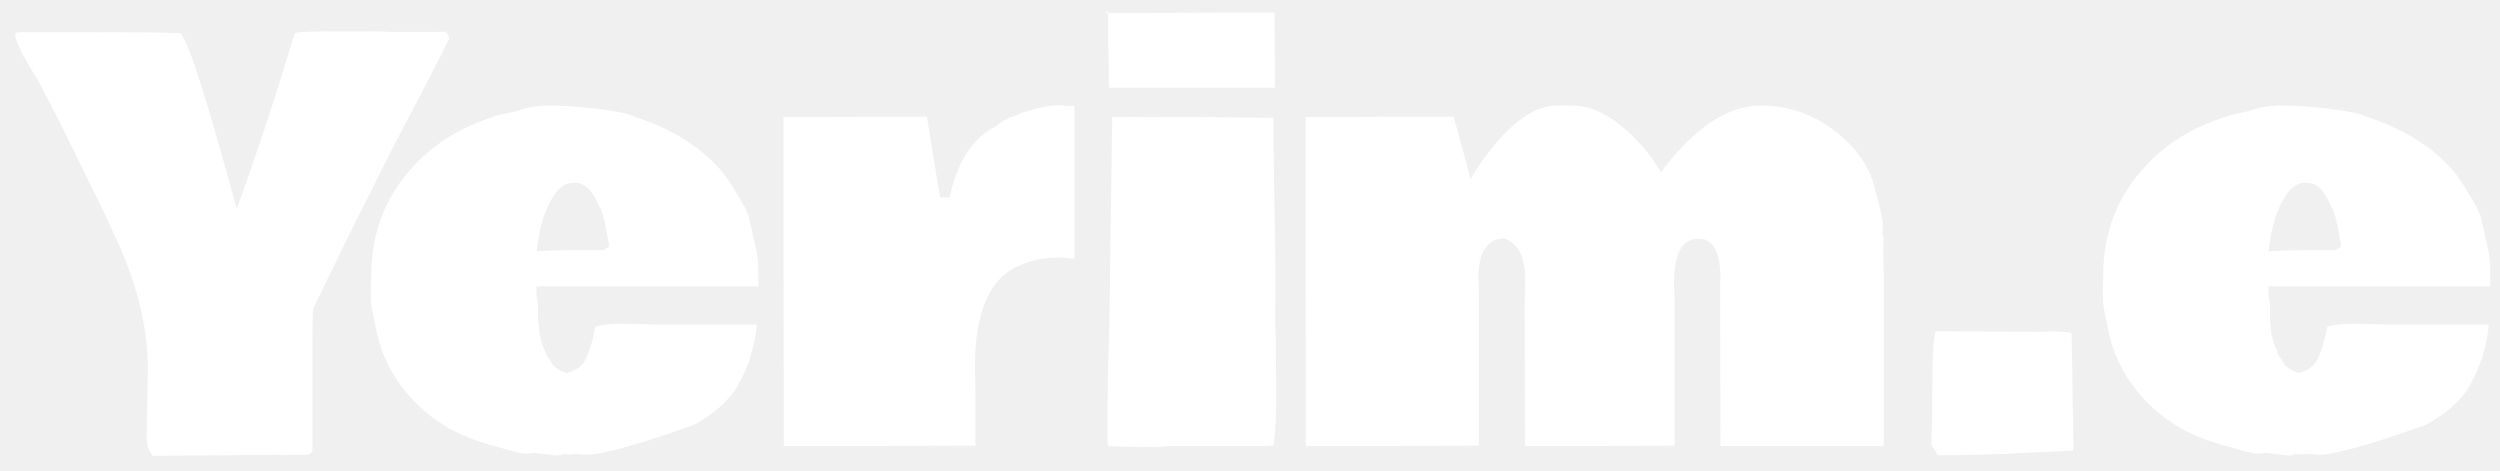
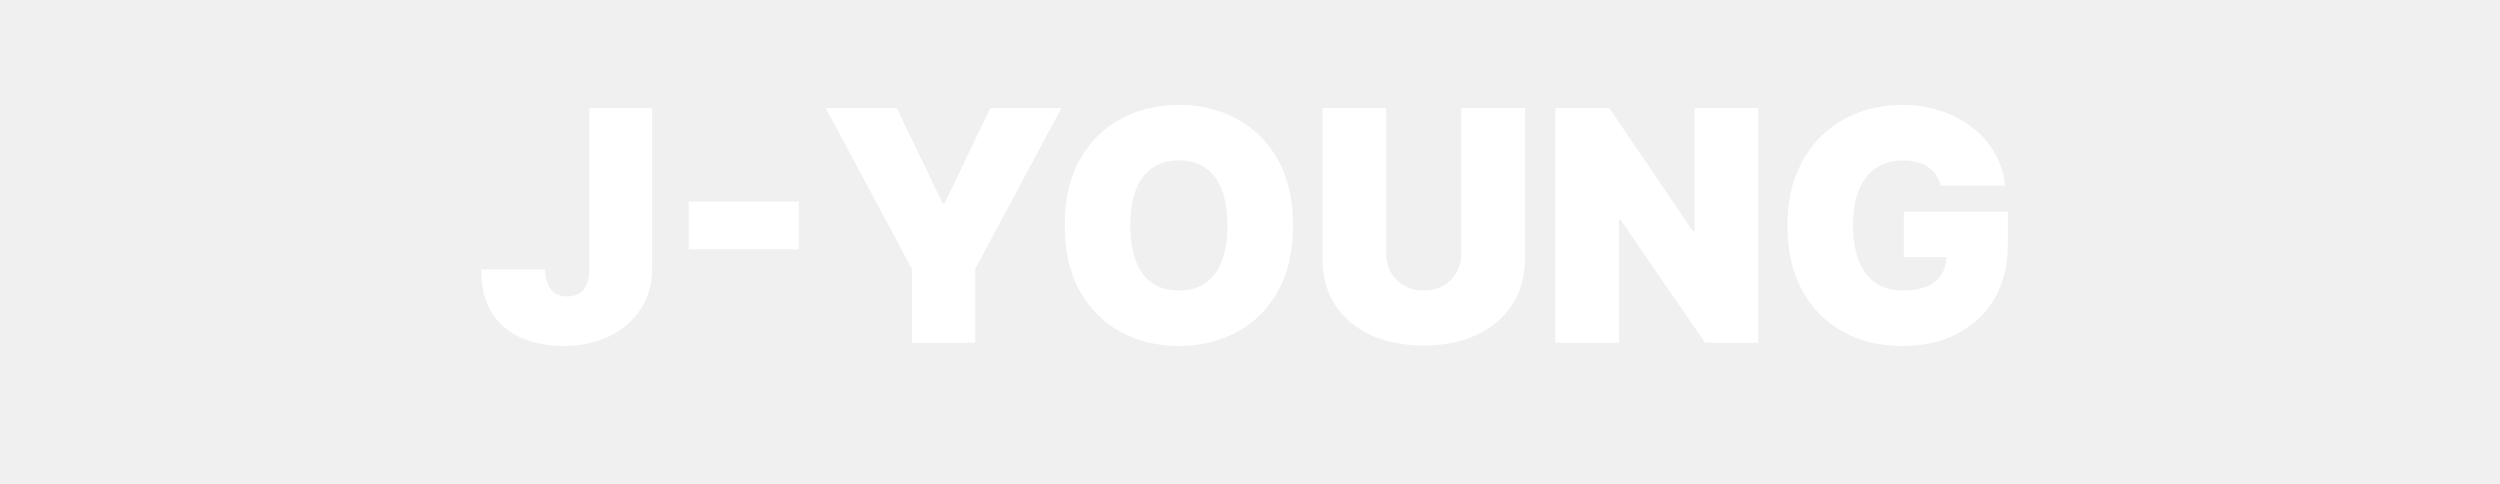
- <svg xmlns="http://www.w3.org/2000/svg" width="100%" viewBox="0 0 101 19" fill="none">
-   <path d="M91.097 4.407C91.424 4.311 91.772 4.263 92.142 4.263C92.513 4.263 92.865 4.277 93.199 4.307L93.656 4.351C94.375 4.418 94.926 4.503 95.311 4.606V4.595L95.54 4.695C97.064 5.176 98.251 5.908 99.1 6.891V6.88C99.296 7.117 99.536 7.475 99.819 7.956C100.109 8.429 100.254 8.758 100.254 8.943L100.342 9.242L100.396 9.564C100.534 10.059 100.603 10.473 100.603 10.806C100.603 11.139 100.606 11.394 100.614 11.571H91.642V11.937C91.685 12.107 91.707 12.285 91.707 12.47C91.707 12.655 91.707 12.803 91.707 12.913C91.714 13.017 91.725 13.12 91.74 13.224C91.754 13.32 91.761 13.401 91.761 13.468C91.769 13.527 91.787 13.601 91.816 13.69C91.845 13.771 91.859 13.826 91.859 13.856C91.867 13.886 91.888 13.945 91.925 14.034C91.968 14.122 92.001 14.207 92.023 14.289C92.052 14.363 92.103 14.437 92.175 14.51V14.499L92.295 14.732C92.433 14.887 92.622 14.998 92.861 15.065C93.26 14.976 93.529 14.765 93.667 14.433C93.812 14.1 93.932 13.686 94.026 13.191C94.287 13.117 94.658 13.08 95.137 13.08L96.531 13.113H100.548C100.461 14.015 100.2 14.843 99.764 15.597H99.775C99.398 16.204 98.81 16.725 98.011 17.161C95.754 17.967 94.306 18.37 93.667 18.37C93.551 18.37 93.456 18.363 93.384 18.348H93.133L93.035 18.359H92.937C92.879 18.359 92.807 18.351 92.72 18.337C92.647 18.381 92.56 18.403 92.458 18.403L91.511 18.292C91.46 18.314 91.355 18.326 91.195 18.326C91.043 18.326 90.636 18.226 89.976 18.026V18.037L89.714 17.96L89.453 17.871C88.364 17.546 87.431 16.976 86.655 16.163C85.878 15.342 85.381 14.388 85.163 13.302C85.141 13.168 85.101 12.969 85.043 12.703C84.985 12.429 84.956 12.244 84.956 12.148V11.616C84.956 11.49 84.96 11.394 84.967 11.327V11.161C84.967 9.594 85.424 8.241 86.339 7.102C87.254 5.956 88.48 5.15 90.019 4.684L90.281 4.606C90.665 4.54 90.941 4.47 91.108 4.396L91.097 4.407ZM94.353 10.107L94.582 9.963C94.458 9.165 94.342 8.655 94.233 8.433C94.124 8.204 94.019 8.008 93.917 7.845C93.729 7.534 93.478 7.379 93.166 7.379C92.861 7.379 92.6 7.534 92.382 7.845C91.997 8.392 91.754 9.161 91.653 10.152C92.117 10.122 92.545 10.107 92.937 10.107H94.353Z" fill="white" />
-   <path d="M83.725 15.187C83.725 15.978 83.736 16.54 83.758 16.873V17.638L83.769 17.782C83.769 18.063 83.758 18.204 83.736 18.204C83.721 18.204 83.108 18.233 81.896 18.292C80.691 18.359 79.489 18.392 78.292 18.392L78.041 17.993C78.034 17.926 78.03 17.838 78.03 17.727L78.063 16.573V15.974C78.063 14.355 78.114 13.49 78.215 13.379C79.914 13.394 81.199 13.401 82.07 13.401H82.571L82.821 13.39C83.402 13.39 83.692 13.424 83.692 13.49L83.725 15.187Z" fill="white" />
-   <path d="M67.098 6.958C68.448 5.161 69.795 4.263 71.138 4.263C72.481 4.263 73.664 4.769 74.687 5.782C75.188 6.285 75.526 6.843 75.7 7.457L75.776 7.756C75.972 8.451 76.07 8.884 76.07 9.054C76.07 9.216 76.056 9.35 76.027 9.453C76.078 9.497 76.103 9.564 76.103 9.653L76.081 10.085C76.096 10.618 76.103 10.991 76.103 11.205V18.015H69.504L69.494 11.494L69.504 11.25C69.504 10.178 69.21 9.642 68.623 9.642C67.962 9.642 67.632 10.233 67.632 11.416L67.653 12.181V18.004L64.626 18.015H61.61L61.599 12.059L61.621 11.338C61.621 10.377 61.331 9.808 60.75 9.631C60.068 9.668 59.727 10.204 59.727 11.239L59.748 11.904V18.004L56.242 18.015H52.758L52.747 11.35V4.729L55.73 4.717H58.725L58.801 4.984C59.07 5.952 59.273 6.706 59.411 7.246C59.883 6.418 60.431 5.716 61.055 5.139C61.687 4.555 62.314 4.263 62.939 4.263C63.135 4.263 63.331 4.263 63.527 4.263C64.158 4.263 64.804 4.529 65.465 5.061C66.125 5.586 66.67 6.218 67.098 6.958Z" fill="white" />
-   <path d="M51.495 0.503L51.506 3.542H44.799C44.799 2.832 44.791 2.325 44.777 2.022L44.766 0.525L51.495 0.503ZM44.657 0.525L44.766 0.414V0.525H44.657ZM51.539 14.488L51.55 14.588L51.56 16.251C51.56 16.555 51.546 16.917 51.517 17.338C51.488 17.76 51.462 17.978 51.441 17.993L51.245 18.015H47.281L46.824 18.059C45.692 18.059 45.002 18.044 44.755 18.015V17.937L44.744 17.727V17.227C44.744 15.771 44.766 14.562 44.81 13.601L44.929 5.061V4.728L45.779 4.717L45.964 4.728H46.28L46.552 4.739L46.693 4.728H47.477L47.641 4.717L51.354 4.762C51.383 4.754 51.404 4.75 51.419 4.75C51.434 4.75 51.441 4.773 51.441 4.817L51.452 5.871C51.459 6.573 51.473 7.516 51.495 8.699C51.517 9.874 51.528 10.706 51.528 11.194L51.517 12.58V13.168L51.55 13.756V14.1C51.55 14.107 51.546 14.122 51.539 14.144V14.488Z" fill="white" />
-   <path d="M31.656 4.728L34.553 4.717H37.449L37.688 6.203C37.855 7.246 37.953 7.837 37.983 7.978H38.364C38.632 6.714 39.148 5.815 39.91 5.283L40.345 5.028C40.367 4.983 40.498 4.902 40.737 4.784L40.694 4.795L40.944 4.695C41.656 4.407 42.269 4.259 42.784 4.251C42.893 4.251 42.966 4.259 43.002 4.274H43.405V10.462C43.252 10.425 43.013 10.407 42.686 10.407C42.36 10.407 42.022 10.455 41.674 10.551C41.333 10.647 41.042 10.773 40.803 10.928C40.57 11.076 40.367 11.268 40.193 11.505C39.656 12.237 39.387 13.335 39.387 14.799L39.409 15.963V18.004L35.533 18.015H31.667L31.656 11.394V4.728Z" fill="white" />
-   <path d="M21.127 4.407C21.454 4.311 21.802 4.263 22.173 4.263C22.543 4.263 22.895 4.277 23.229 4.307L23.686 4.351C24.405 4.418 24.957 4.503 25.341 4.606V4.595L25.57 4.695C27.094 5.176 28.281 5.908 29.131 6.891V6.88C29.326 7.117 29.566 7.475 29.849 7.956C30.14 8.429 30.285 8.758 30.285 8.943L30.372 9.242L30.426 9.564C30.564 10.059 30.633 10.473 30.633 10.806C30.633 11.139 30.637 11.394 30.644 11.571H21.672V11.937C21.715 12.107 21.737 12.285 21.737 12.47C21.737 12.655 21.737 12.803 21.737 12.913C21.744 13.017 21.755 13.12 21.77 13.224C21.784 13.32 21.792 13.401 21.792 13.468C21.799 13.527 21.817 13.601 21.846 13.69C21.875 13.771 21.89 13.826 21.89 13.856C21.897 13.886 21.919 13.945 21.955 14.034C21.998 14.122 22.031 14.207 22.053 14.289C22.082 14.363 22.133 14.437 22.205 14.51V14.499L22.325 14.732C22.463 14.887 22.652 14.998 22.891 15.065C23.291 14.976 23.559 14.765 23.697 14.433C23.842 14.1 23.962 13.686 24.056 13.191C24.318 13.117 24.688 13.08 25.167 13.08L26.561 13.113H30.579C30.492 14.015 30.23 14.843 29.795 15.597H29.806C29.428 16.204 28.84 16.725 28.042 17.161C25.784 17.967 24.336 18.37 23.697 18.37C23.581 18.37 23.487 18.363 23.414 18.348H23.164L23.066 18.359H22.968C22.91 18.359 22.837 18.351 22.75 18.337C22.677 18.381 22.59 18.403 22.488 18.403L21.541 18.292C21.49 18.314 21.385 18.326 21.225 18.326C21.073 18.326 20.666 18.226 20.006 18.026V18.037L19.745 17.96L19.483 17.871C18.394 17.546 17.462 16.976 16.685 16.163C15.908 15.342 15.411 14.388 15.193 13.302C15.171 13.168 15.132 12.969 15.073 12.703C15.015 12.429 14.986 12.244 14.986 12.148V11.616C14.986 11.49 14.99 11.394 14.997 11.327V11.161C14.997 9.594 15.454 8.241 16.369 7.102C17.284 5.956 18.511 5.15 20.049 4.684L20.311 4.606C20.695 4.54 20.971 4.47 21.138 4.396L21.127 4.407ZM24.383 10.107L24.612 9.963C24.488 9.165 24.372 8.655 24.263 8.433C24.154 8.204 24.049 8.008 23.948 7.845C23.759 7.534 23.508 7.379 23.196 7.379C22.891 7.379 22.63 7.534 22.412 7.845C22.028 8.392 21.784 9.161 21.683 10.152C22.147 10.122 22.576 10.107 22.968 10.107H24.383Z" fill="white" />
-   <path d="M17.632 1.29L17.991 1.279C18.064 1.316 18.118 1.408 18.155 1.556L17.828 2.211V2.199L17.12 3.586C16.053 5.597 15.364 6.939 15.051 7.612L14.681 8.333C14.282 9.116 13.603 10.499 12.645 12.48C12.631 12.732 12.623 13.109 12.623 13.612V18.192C12.587 18.31 12.514 18.369 12.405 18.369L6.166 18.414C6.007 18.207 5.927 17.97 5.927 17.704L5.949 16.318V15.996L5.96 15.663L5.97 14.854C5.97 13.309 5.582 11.652 4.805 9.885C4.638 9.516 4.395 8.994 4.076 8.321L2.453 5.016C2.41 4.935 2.294 4.71 2.105 4.34C1.916 3.97 1.709 3.571 1.484 3.142V3.153C0.904 2.251 0.613 1.652 0.613 1.357C0.613 1.32 0.729 1.301 0.962 1.301H3.76C5.306 1.301 6.471 1.312 7.255 1.334C7.488 1.379 8.094 3.157 9.074 6.669L9.564 8.432C10.304 6.421 11.084 4.063 11.905 1.357C11.912 1.297 12.449 1.268 13.516 1.268H14.91C15.244 1.268 15.523 1.275 15.748 1.29H17.632Z" fill="white" />
+ <svg xmlns="http://www.w3.org/2000/svg" width="124" height="24" viewBox="0 0 124 24" fill="none">
+   <path d="M29.233 5.364H32.347V13.341C32.343 14.098 32.151 14.765 31.773 15.341C31.398 15.913 30.879 16.36 30.216 16.682C29.557 17 28.797 17.159 27.938 17.159C27.191 17.159 26.509 17.03 25.892 16.773C25.275 16.511 24.782 16.102 24.415 15.546C24.047 14.985 23.866 14.258 23.869 13.364H27.028C27.04 13.655 27.089 13.902 27.176 14.102C27.267 14.303 27.392 14.454 27.551 14.557C27.714 14.655 27.911 14.704 28.142 14.704C28.377 14.704 28.574 14.653 28.733 14.551C28.896 14.449 29.019 14.297 29.102 14.097C29.186 13.892 29.229 13.64 29.233 13.341V5.364ZM39.617 10V12.364H34.162V10H39.617ZM40.96 5.364H44.483L46.756 10.091H46.847L49.119 5.364H52.642L48.369 13.341V17H45.233V13.341L40.96 5.364ZM64.132 11.182C64.132 12.477 63.88 13.57 63.376 14.46C62.873 15.347 62.193 16.019 61.337 16.477C60.481 16.932 59.526 17.159 58.473 17.159C57.412 17.159 56.454 16.93 55.598 16.472C54.746 16.009 54.068 15.335 53.564 14.449C53.064 13.559 52.814 12.47 52.814 11.182C52.814 9.886 53.064 8.795 53.564 7.909C54.068 7.019 54.746 6.347 55.598 5.892C56.454 5.434 57.412 5.205 58.473 5.205C59.526 5.205 60.481 5.434 61.337 5.892C62.193 6.347 62.873 7.019 63.376 7.909C63.88 8.795 64.132 9.886 64.132 11.182ZM60.882 11.182C60.882 10.485 60.789 9.898 60.604 9.42C60.422 8.939 60.151 8.576 59.791 8.33C59.435 8.08 58.996 7.955 58.473 7.955C57.95 7.955 57.509 8.08 57.149 8.33C56.793 8.576 56.522 8.939 56.337 9.42C56.155 9.898 56.064 10.485 56.064 11.182C56.064 11.879 56.155 12.468 56.337 12.949C56.522 13.426 56.793 13.79 57.149 14.04C57.509 14.286 57.95 14.409 58.473 14.409C58.996 14.409 59.435 14.286 59.791 14.04C60.151 13.79 60.422 13.426 60.604 12.949C60.789 12.468 60.882 11.879 60.882 11.182ZM72.48 5.364H75.639V12.818C75.639 13.704 75.427 14.472 75.003 15.119C74.582 15.763 73.995 16.261 73.242 16.614C72.488 16.962 71.613 17.136 70.617 17.136C69.613 17.136 68.734 16.962 67.98 16.614C67.226 16.261 66.639 15.763 66.219 15.119C65.802 14.472 65.594 13.704 65.594 12.818V5.364H68.753V12.546C68.753 12.905 68.832 13.227 68.992 13.511C69.151 13.792 69.37 14.011 69.651 14.171C69.935 14.329 70.257 14.409 70.617 14.409C70.98 14.409 71.302 14.329 71.582 14.171C71.863 14.011 72.082 13.792 72.242 13.511C72.401 13.227 72.48 12.905 72.48 12.546V5.364ZM87.209 5.364V17H84.572L80.368 10.886H80.3V17H77.141V5.364H79.822L83.959 11.454H84.05V5.364H87.209ZM96.26 9.205C96.211 9.004 96.133 8.828 96.027 8.676C95.921 8.521 95.788 8.39 95.629 8.284C95.474 8.174 95.292 8.093 95.084 8.04C94.879 7.983 94.654 7.955 94.408 7.955C93.877 7.955 93.425 8.081 93.05 8.335C92.678 8.589 92.394 8.955 92.197 9.432C92.004 9.909 91.908 10.485 91.908 11.159C91.908 11.841 92.001 12.424 92.186 12.909C92.372 13.394 92.648 13.765 93.016 14.023C93.383 14.28 93.84 14.409 94.385 14.409C94.866 14.409 95.266 14.339 95.584 14.199C95.906 14.059 96.146 13.86 96.305 13.602C96.465 13.345 96.544 13.042 96.544 12.693L97.09 12.75H94.43V10.5H99.59V12.114C99.59 13.174 99.364 14.081 98.913 14.835C98.466 15.585 97.849 16.161 97.061 16.562C96.277 16.96 95.377 17.159 94.362 17.159C93.23 17.159 92.235 16.919 91.379 16.438C90.523 15.956 89.855 15.271 89.374 14.381C88.896 13.491 88.658 12.432 88.658 11.204C88.658 10.242 88.803 9.39 89.095 8.648C89.391 7.905 89.8 7.278 90.322 6.767C90.845 6.252 91.449 5.864 92.135 5.602C92.82 5.337 93.555 5.205 94.34 5.205C95.029 5.205 95.669 5.303 96.26 5.5C96.855 5.693 97.379 5.97 97.834 6.33C98.292 6.686 98.662 7.108 98.942 7.597C99.222 8.085 99.392 8.621 99.453 9.205H96.26Z" fill="white" />
</svg>
